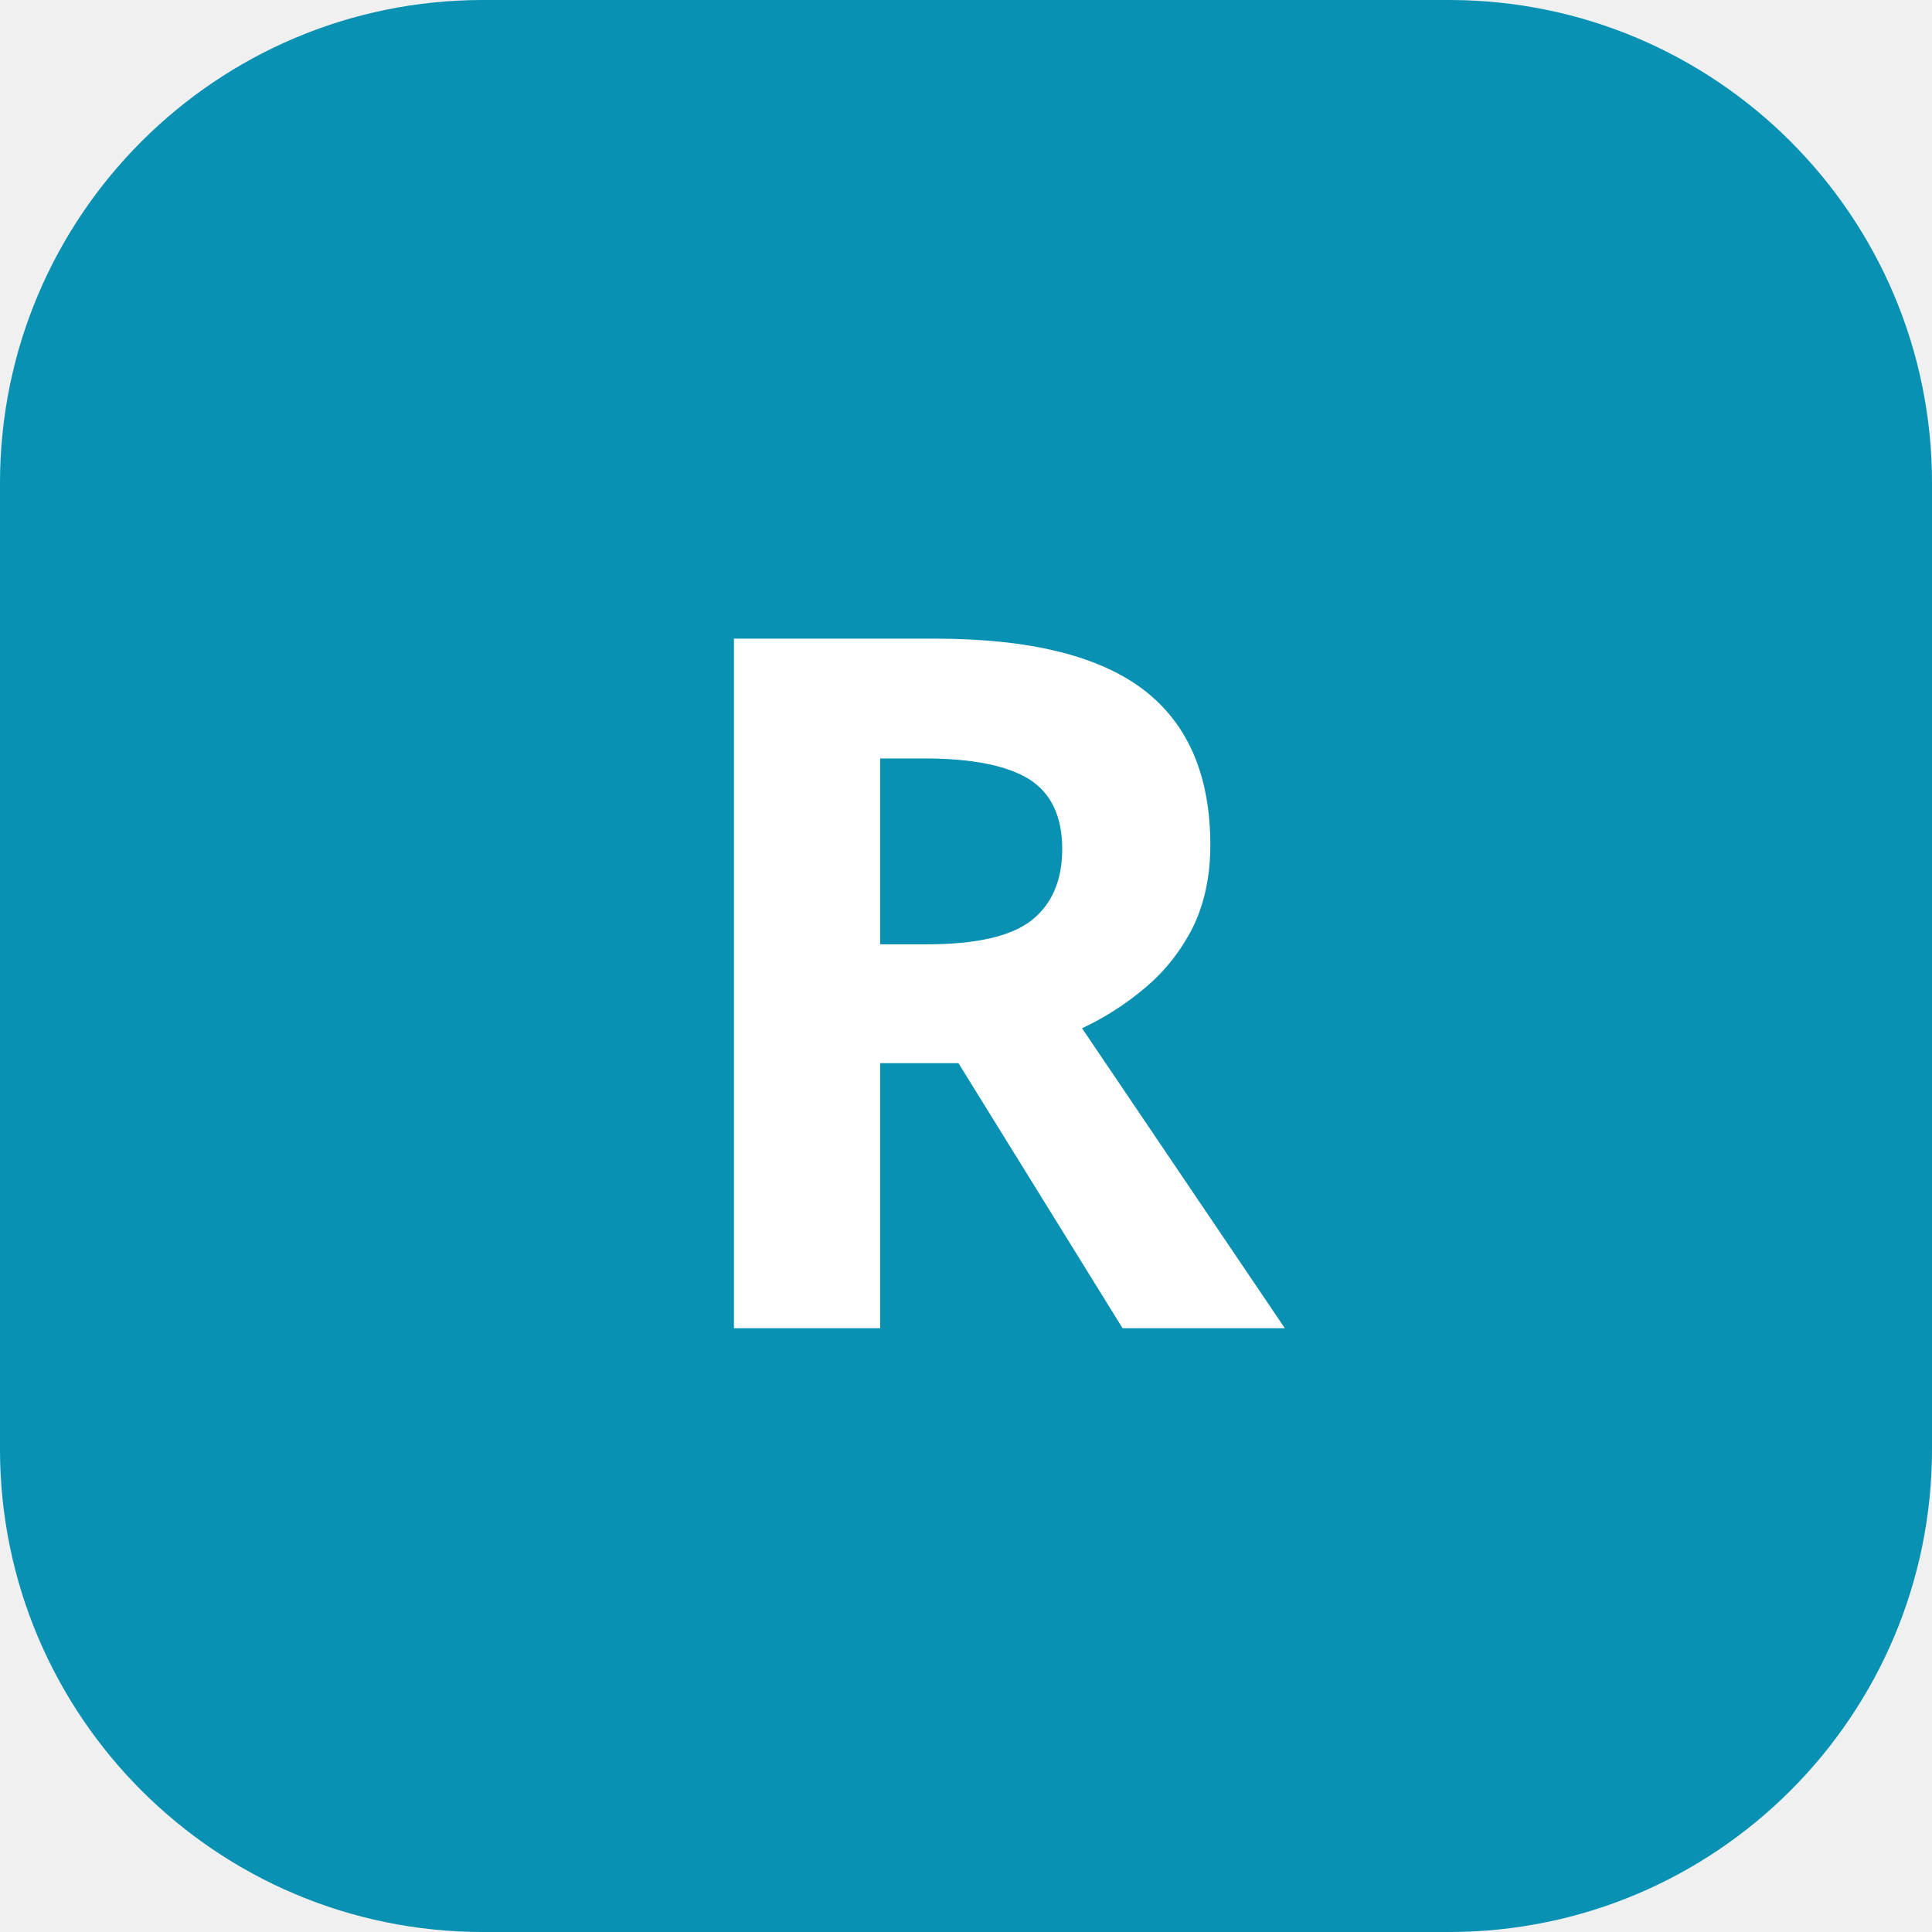
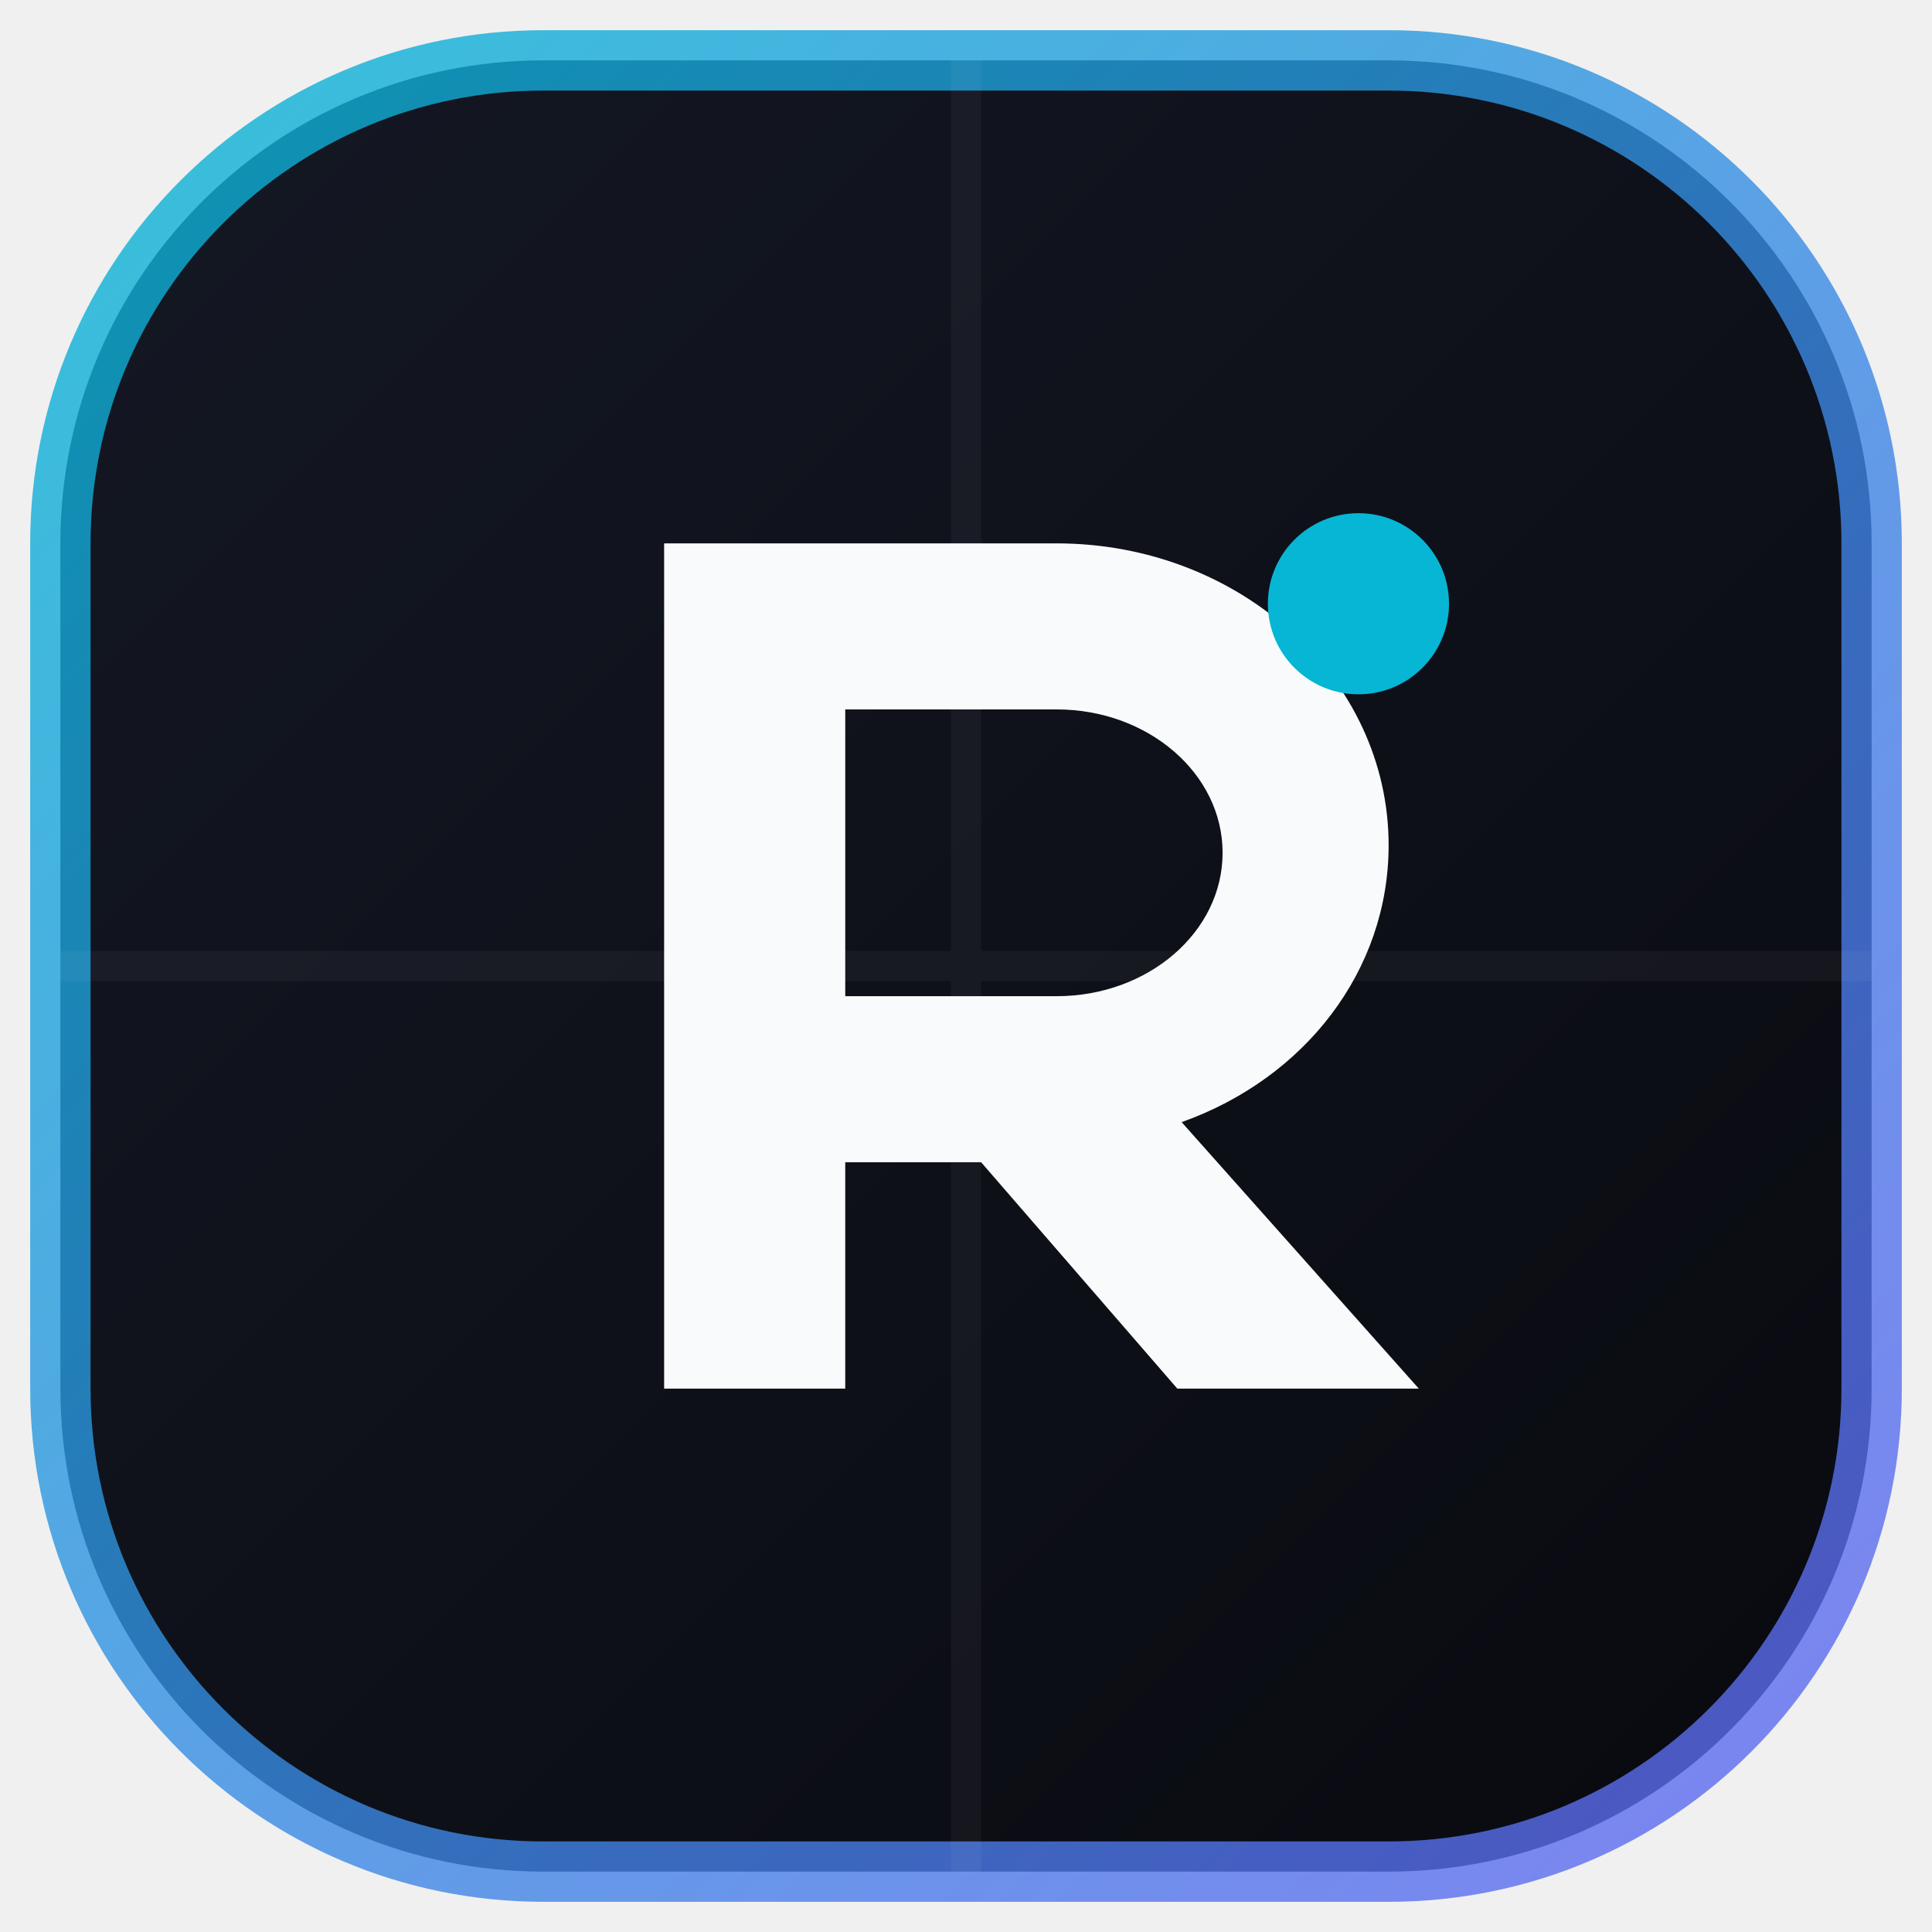
- <svg xmlns="http://www.w3.org/2000/svg" viewBox="0 0 32 32" fill="none">
-   <rect width="32" height="32" rx="8" fill="#0891b2" />
-   <text x="16" y="22" text-anchor="middle" fill="white" font-family="system-ui,sans-serif" font-size="16" font-weight="700">R</text>
+ <svg xmlns="http://www.w3.org/2000/svg" viewBox="0 0 64 64" fill="none">
+   <defs>
+     <linearGradient id="rGrad" x1="0%" y1="0%" x2="100%" y2="100%">
+       <stop offset="0%" stop-color="#06b6d4" />
+       <stop offset="100%" stop-color="#6366f1" />
+     </linearGradient>
+     <linearGradient id="bgGrad" x1="0%" y1="0%" x2="100%" y2="100%">
+       <stop offset="0%" stop-color="#141824" />
+       <stop offset="100%" stop-color="#090a0f" />
+     </linearGradient>
+   </defs>
+   <rect x="2" y="2" width="60" height="60" rx="16" fill="url(#bgGrad)" stroke="url(#rGrad)" stroke-width="2" stroke-opacity="0.8" />
+   <path d="M2 32h60M32 2v60" stroke="#ffffff" stroke-opacity="0.04" stroke-width="1" />
+   <path d="M22 18h13c6.075 0 11 4.477 11 10 0 4.142-2.761 7.716-6.857 9.172L47 46H39l-6.5-7.5H28V46h-6V18zm6 5.5v9.5h7c3.038 0 5.5-2.127 5.5-4.75S38.038 23.5 35 23.5h-7z" fill="#f8fafc" />
+   <circle cx="45" cy="20" r="3" fill="#06b6d4" />
</svg>
